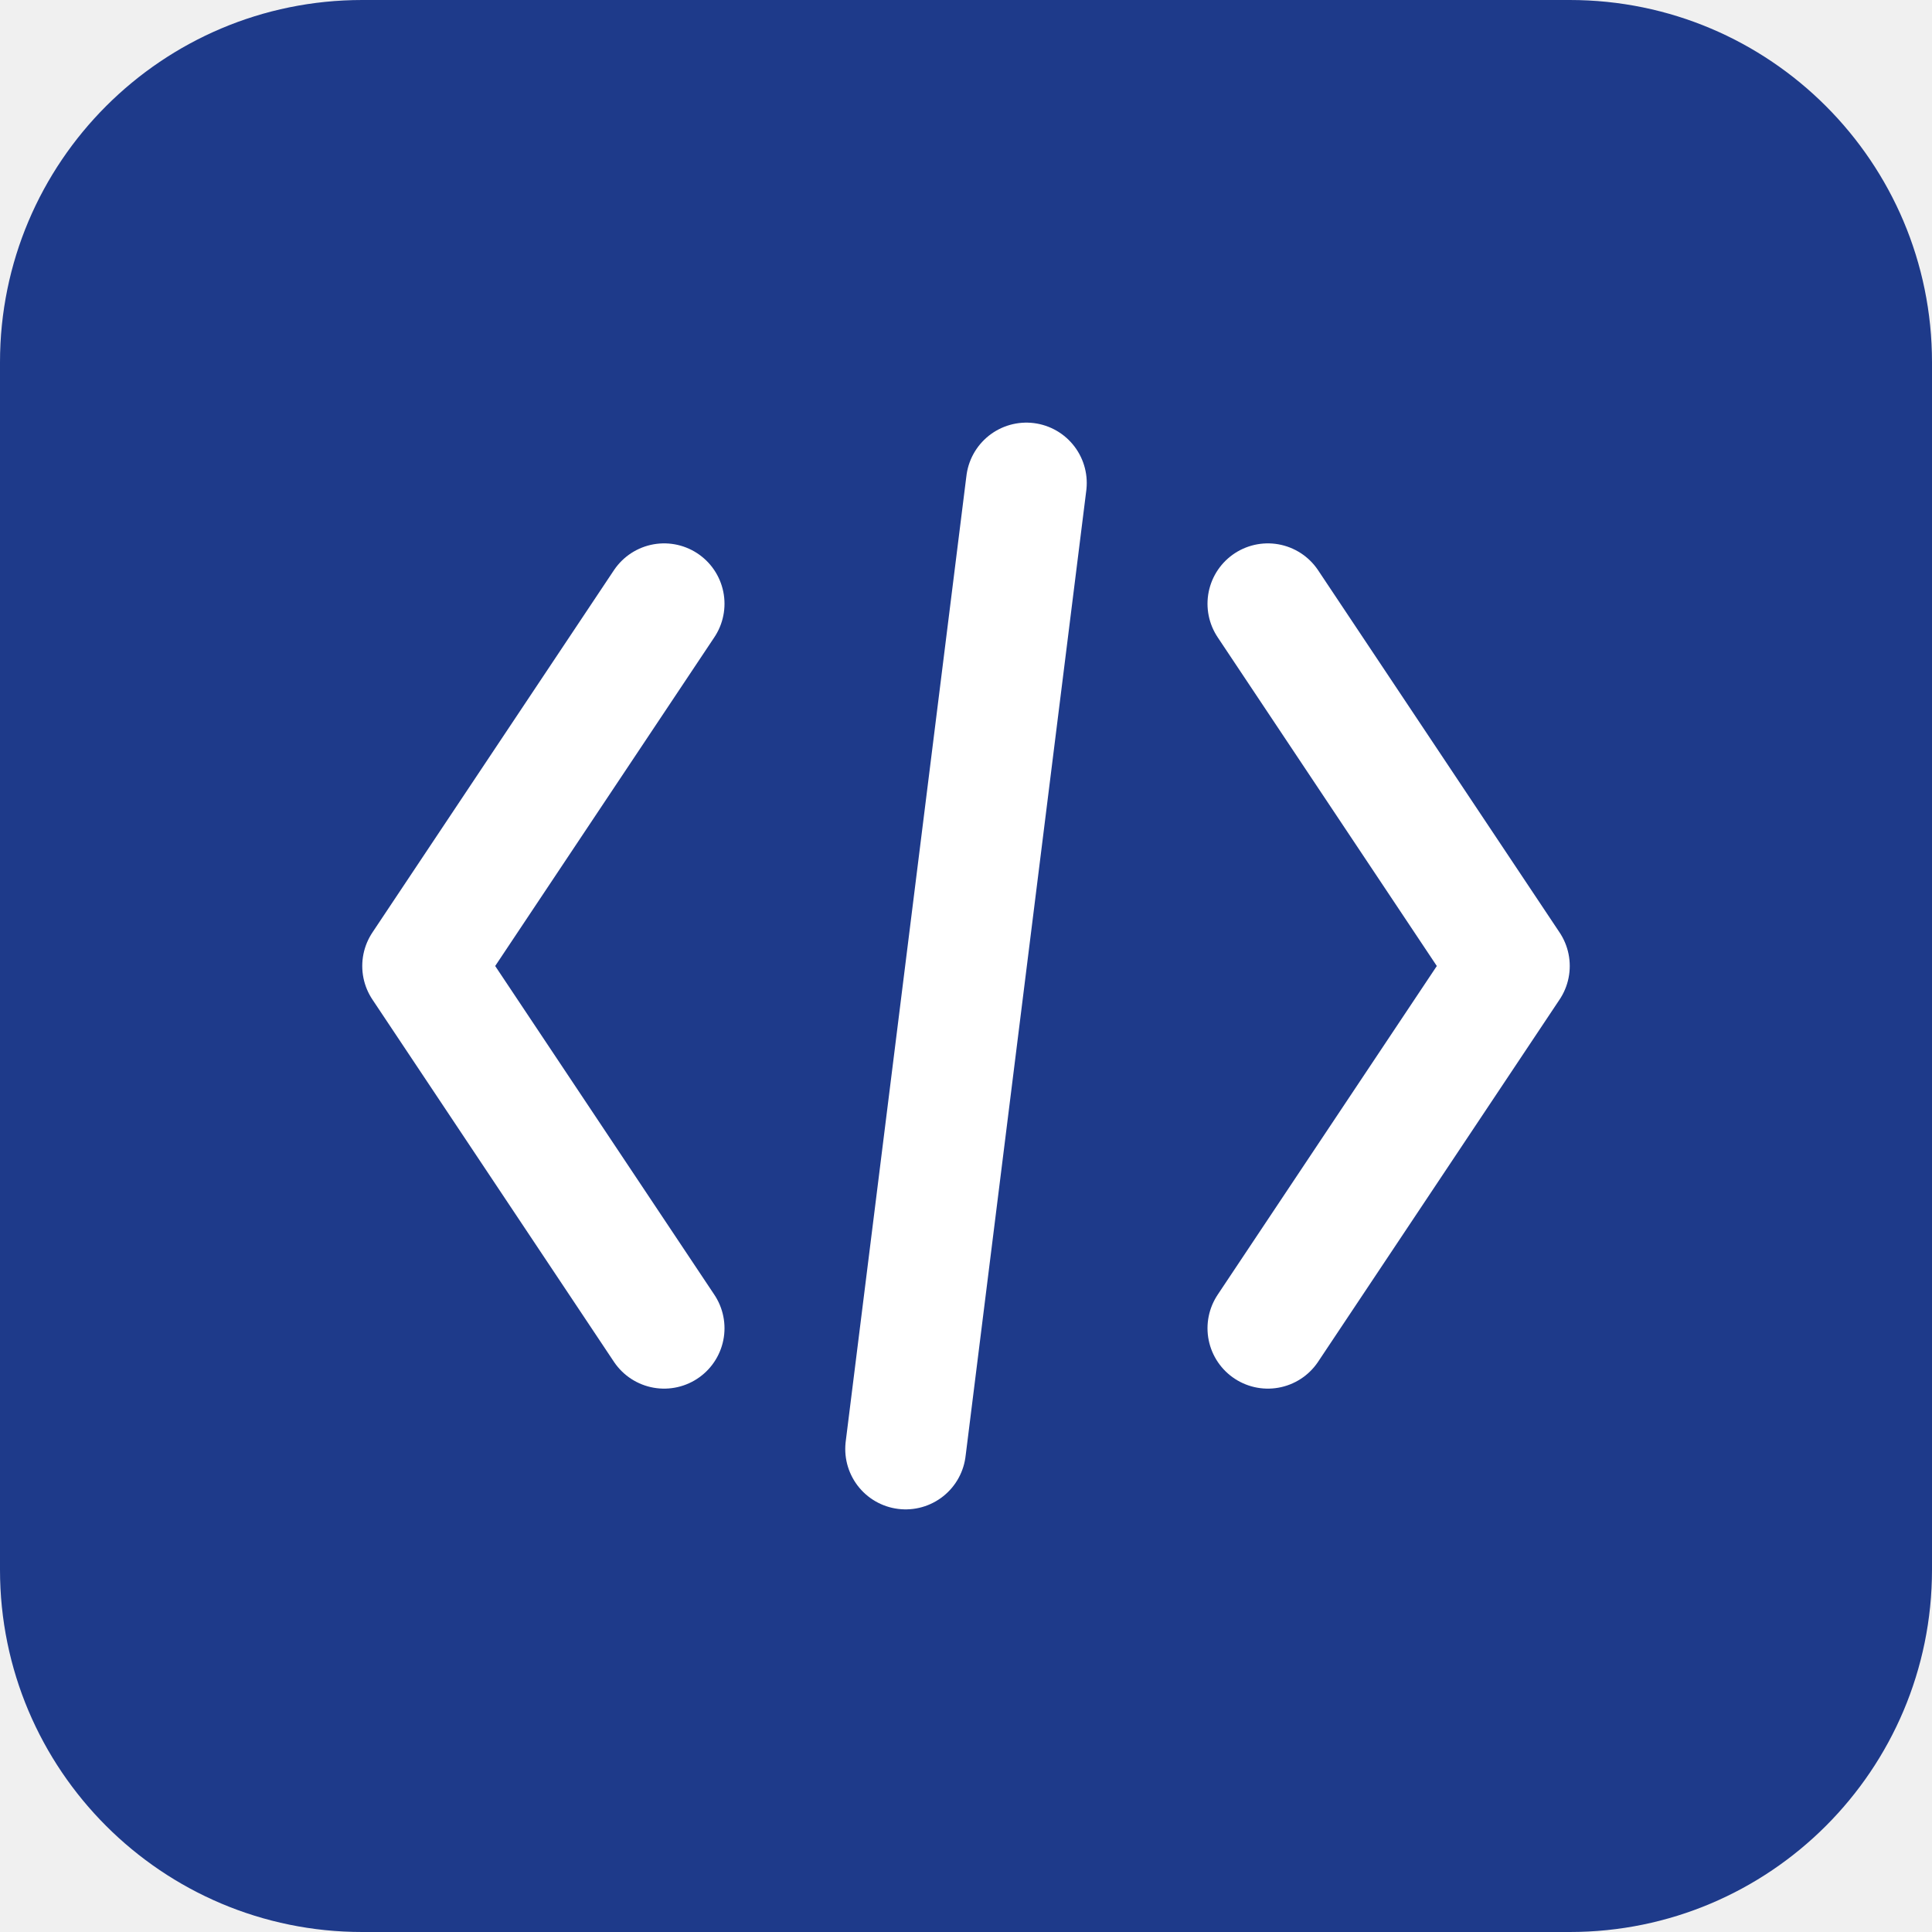
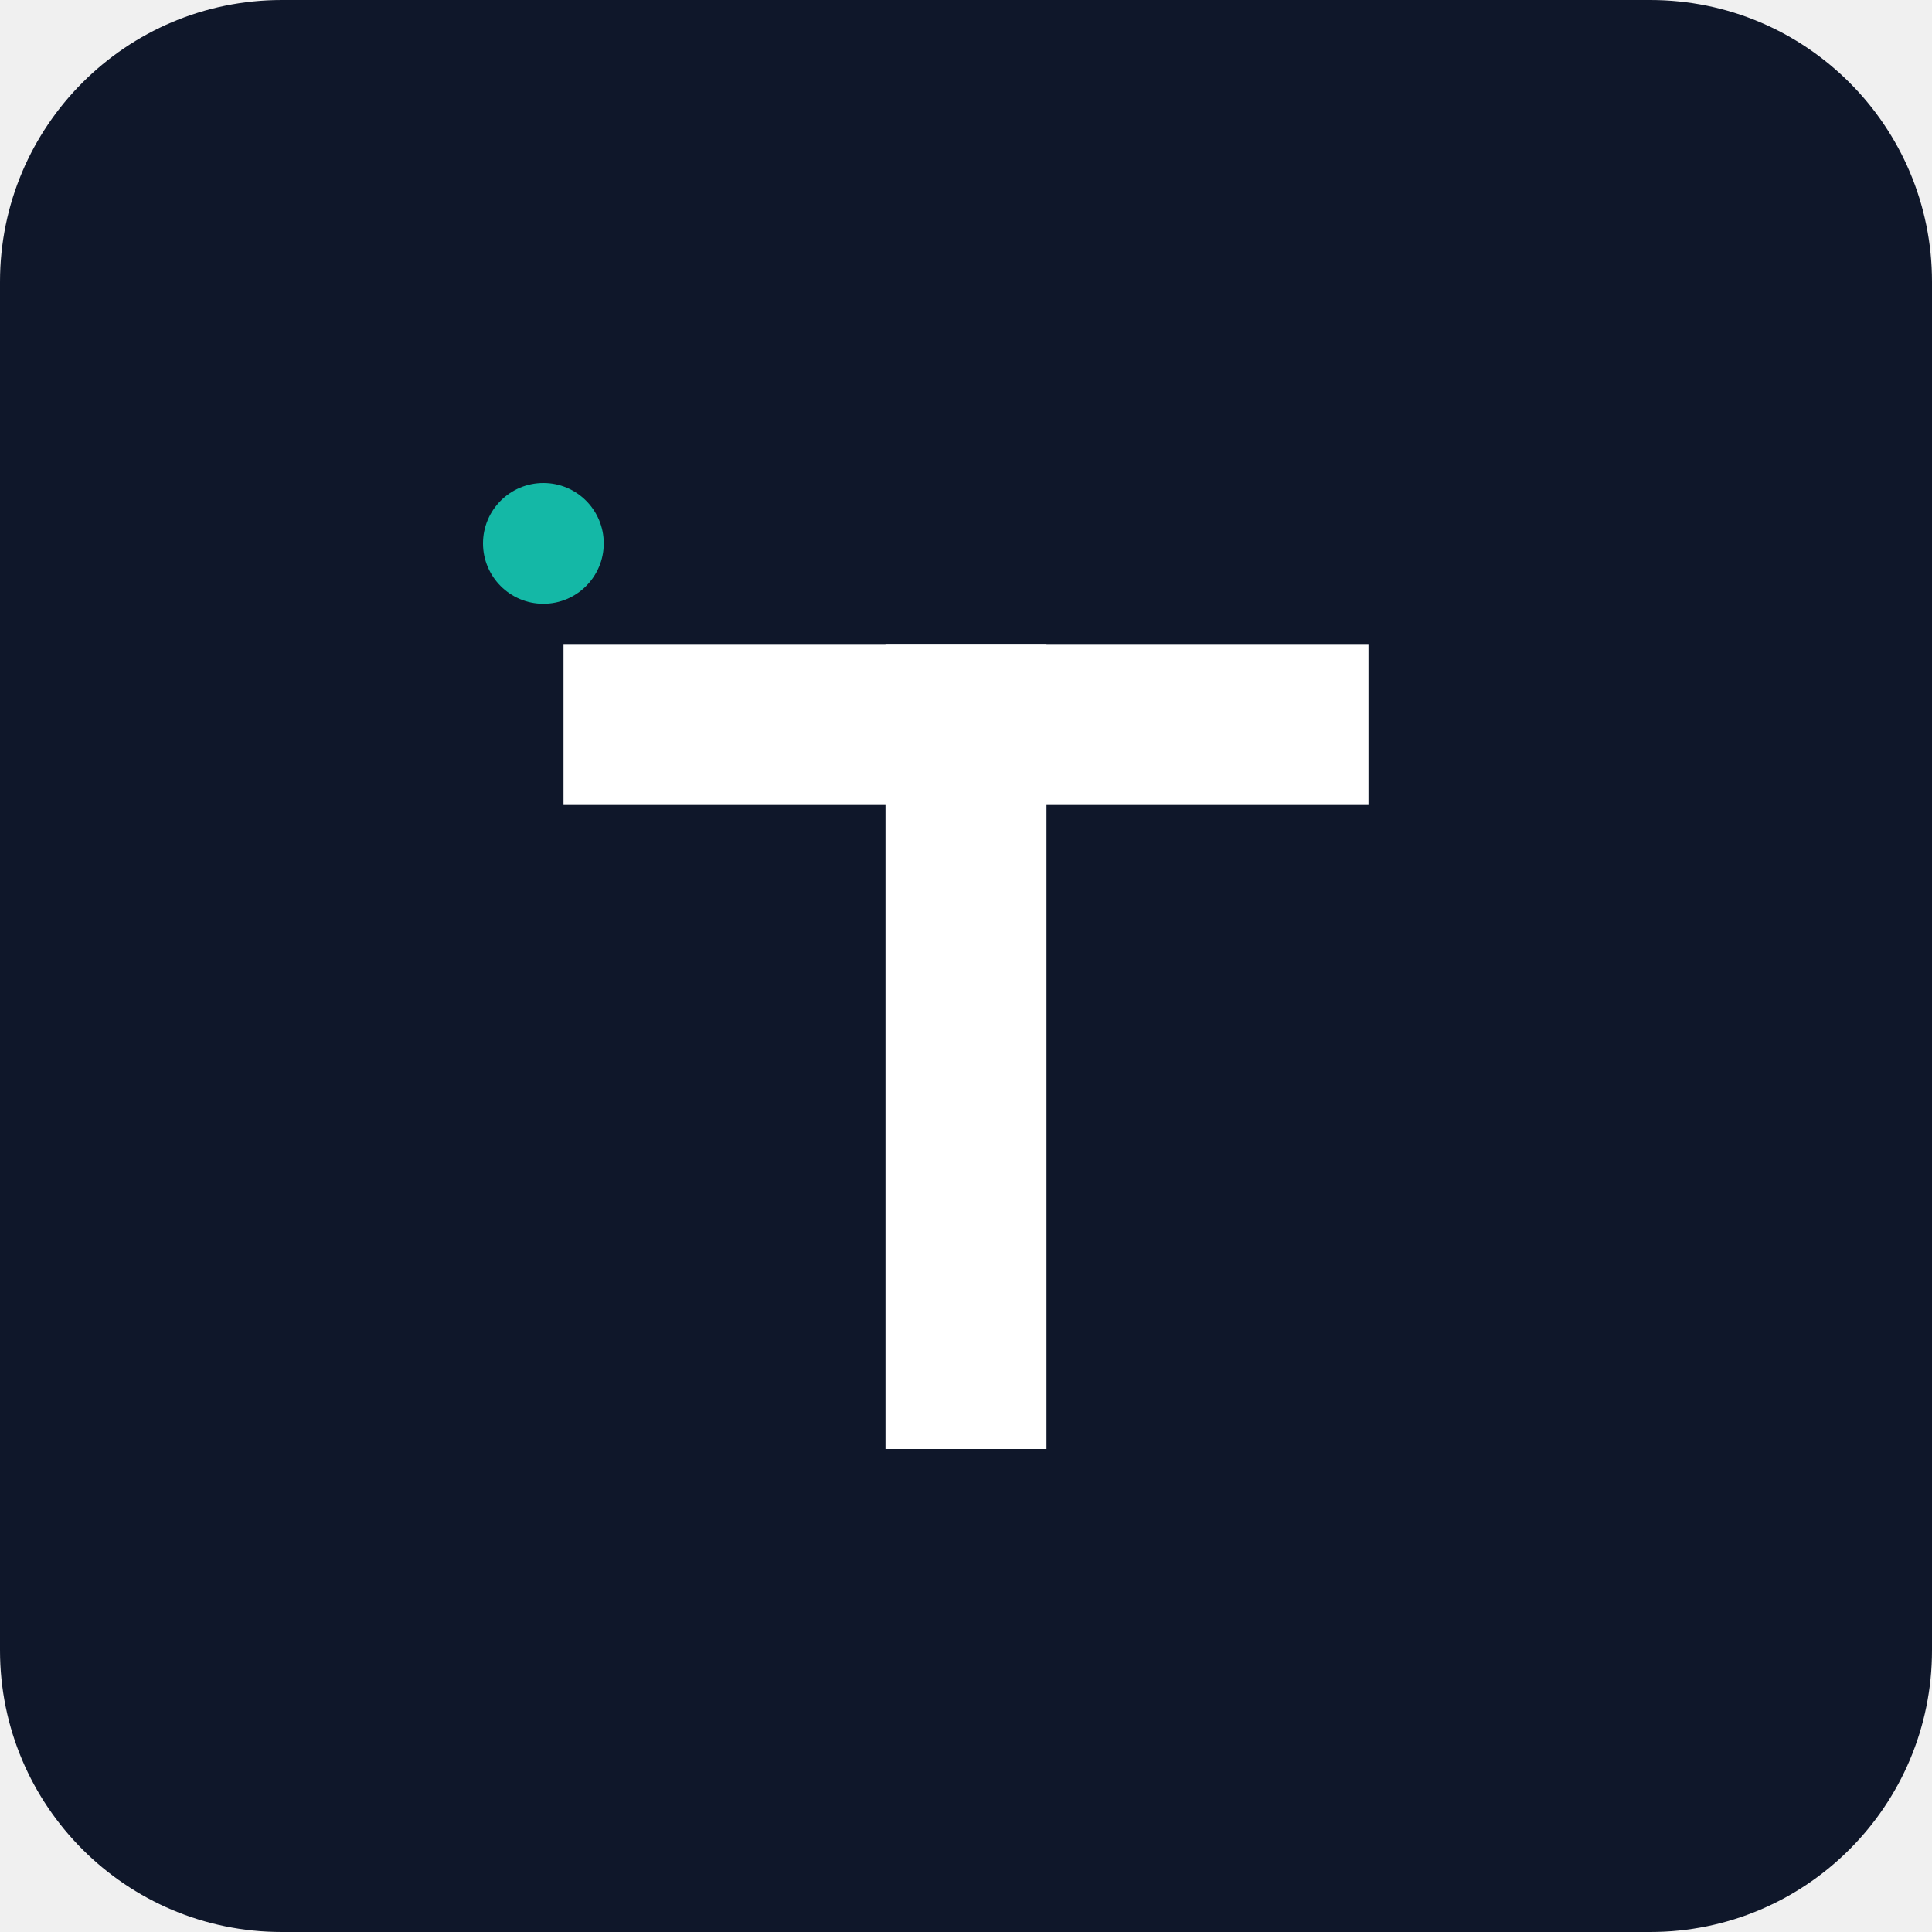
- <svg xmlns="http://www.w3.org/2000/svg" width="32" height="32" viewBox="0 0 32 32">
-   <rect width="32" height="32" rx="6" fill="#1e3a8a" />
-   <g fill="none" stroke="#ffffff" stroke-width="2" stroke-linecap="round" stroke-linejoin="round">
-     <polyline points="11 10 7 16 11 22" />
-     <polyline points="21 10 25 16 21 22" />
-     <line x1="17" y1="8" x2="15" y2="24" />
+ <svg xmlns="http://www.w3.org/2000/svg" width="32" height="32" viewBox="0 0 96 96">
+   <rect width="96" height="96" rx="14" fill="#0f172a" />
+   <g fill="#0f172a">
+     <rect x="14" y="14" width="68" height="68" rx="8" />
+     <rect x="21" y="8" width="8" height="6" />
+     <rect x="44" y="8" width="8" height="6" />
+     <rect x="67" y="8" width="8" height="6" />
+     <rect x="21" y="82" width="8" height="6" />
+     <rect x="44" y="82" width="8" height="6" />
+     <rect x="67" y="82" width="8" height="6" />
+     <rect x="8" y="21" width="6" height="8" />
+     <rect x="8" y="44" width="6" height="8" />
+     <rect x="8" y="67" width="6" height="8" />
+     <rect x="82" y="21" width="6" height="8" />
+     <rect x="82" y="44" width="6" height="8" />
+     <rect x="82" y="67" width="6" height="8" />
  </g>
+   <rect x="28" y="32" width="40" height="8" fill="#ffffff" />
+   <rect x="44" y="32" width="8" height="40" fill="#ffffff" />
+   <circle cx="27" cy="27" r="3" fill="#14b8a6" />
</svg>
